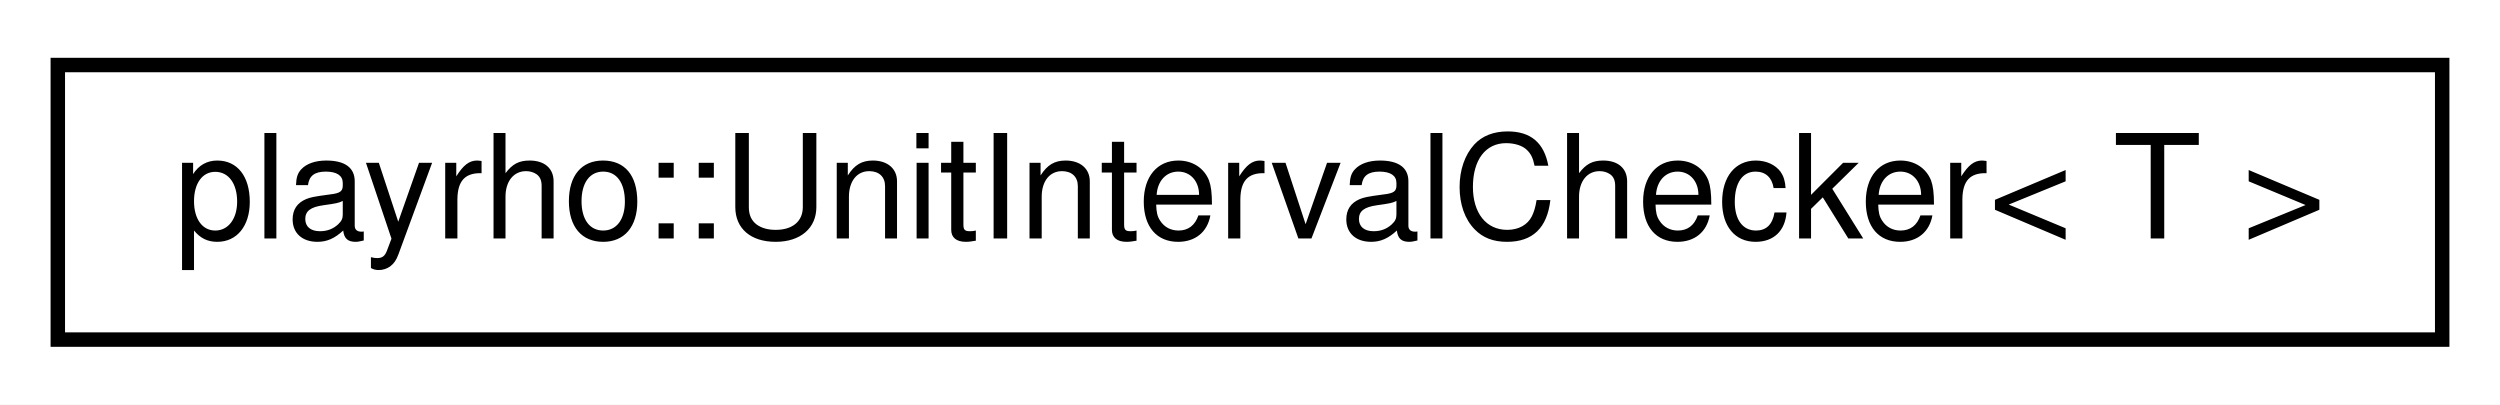
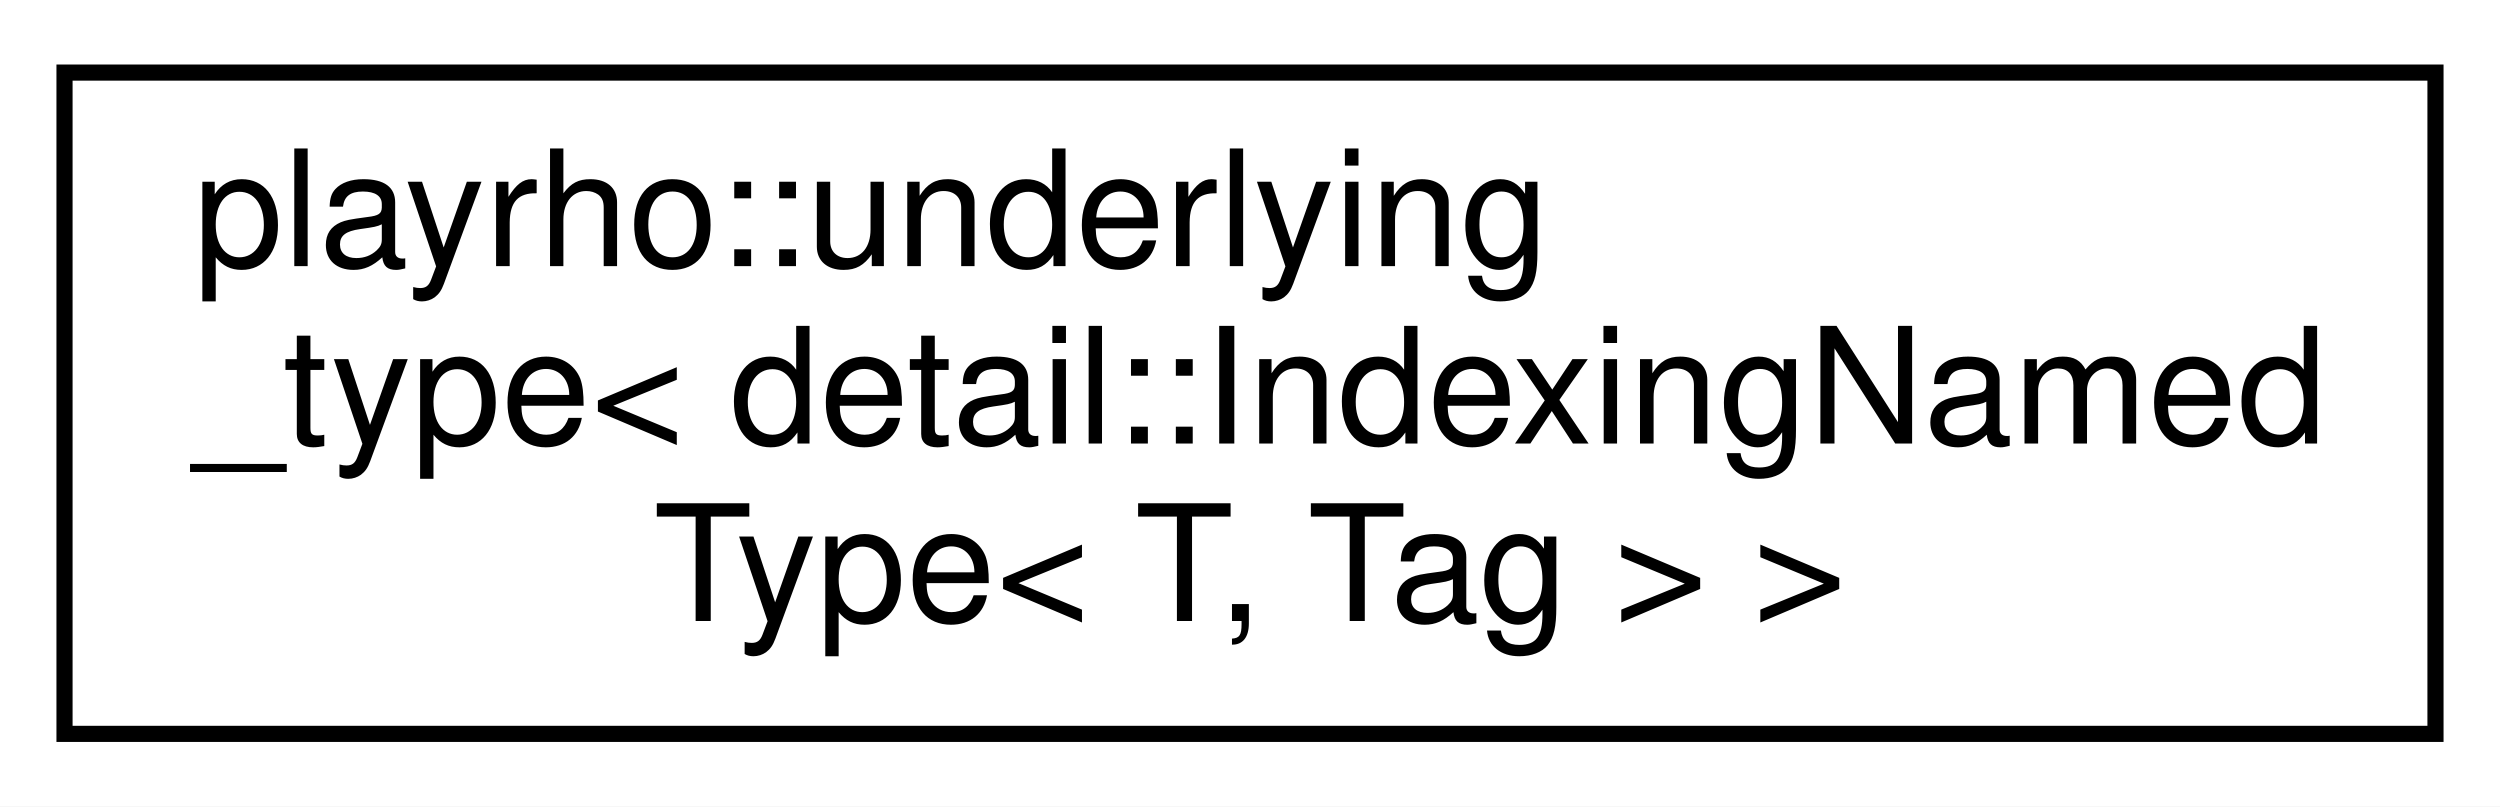
- <svg xmlns="http://www.w3.org/2000/svg" xmlns:xlink="http://www.w3.org/1999/xlink" width="173pt" height="28pt" viewBox="0.00 0.00 173.00 28.00">
-   <g id="graph0" class="graph" transform="scale(1 1) rotate(0) translate(4 24)">
-     <polygon fill="white" stroke="transparent" points="-4,4 -4,-24 169,-24 169,4 -4,4" />
+ <svg xmlns="http://www.w3.org/2000/svg" xmlns:xlink="http://www.w3.org/1999/xlink" width="155pt" height="50pt" viewBox="0.00 0.00 155.00 50.00">
+   <g id="graph0" class="graph" transform="scale(1 1) rotate(0) translate(4 46)">
+     <polygon fill="white" stroke="transparent" points="-4,4 -4,-46 151,-46 151,4 -4,4" />
    <g id="node1" class="node">
      <g id="a_node1">
-         <a xlink:href="structplayrho_1_1UnitIntervalChecker.html" target="_top" xlink:title="Unit-interval constrained value checker.">
-           <polygon fill="white" stroke="black" points="0,-0.5 0,-19.5 165,-19.5 165,-0.5 0,-0.5" />
-           <text text-anchor="middle" x="82.5" y="-7.5" font-family="Helvetica,sans-Serif" font-size="10.00">playrho::UnitIntervalChecker&lt; T &gt;</text>
+         <a xlink:href="structplayrho_1_1underlying__type_3_01detail_1_1IndexingNamedType_3_01T_00_01Tag_01_4_01_4.html" target="_top" xlink:title="Underlying-type template class for detail::IndexingNamedType types.">
+           <polygon fill="white" stroke="black" points="0,-0.5 0,-41.5 147,-41.5 147,-0.5 0,-0.5" />
+           <text text-anchor="start" x="8" y="-29.5" font-family="Helvetica,sans-Serif" font-size="10.00">playrho::underlying</text>
+           <text text-anchor="start" x="8" y="-18.5" font-family="Helvetica,sans-Serif" font-size="10.00">_type&lt; detail::IndexingNamed</text>
+           <text text-anchor="middle" x="73.5" y="-7.5" font-family="Helvetica,sans-Serif" font-size="10.00">Type&lt; T, Tag &gt; &gt;</text>
        </a>
      </g>
    </g>
  </g>
</svg>
